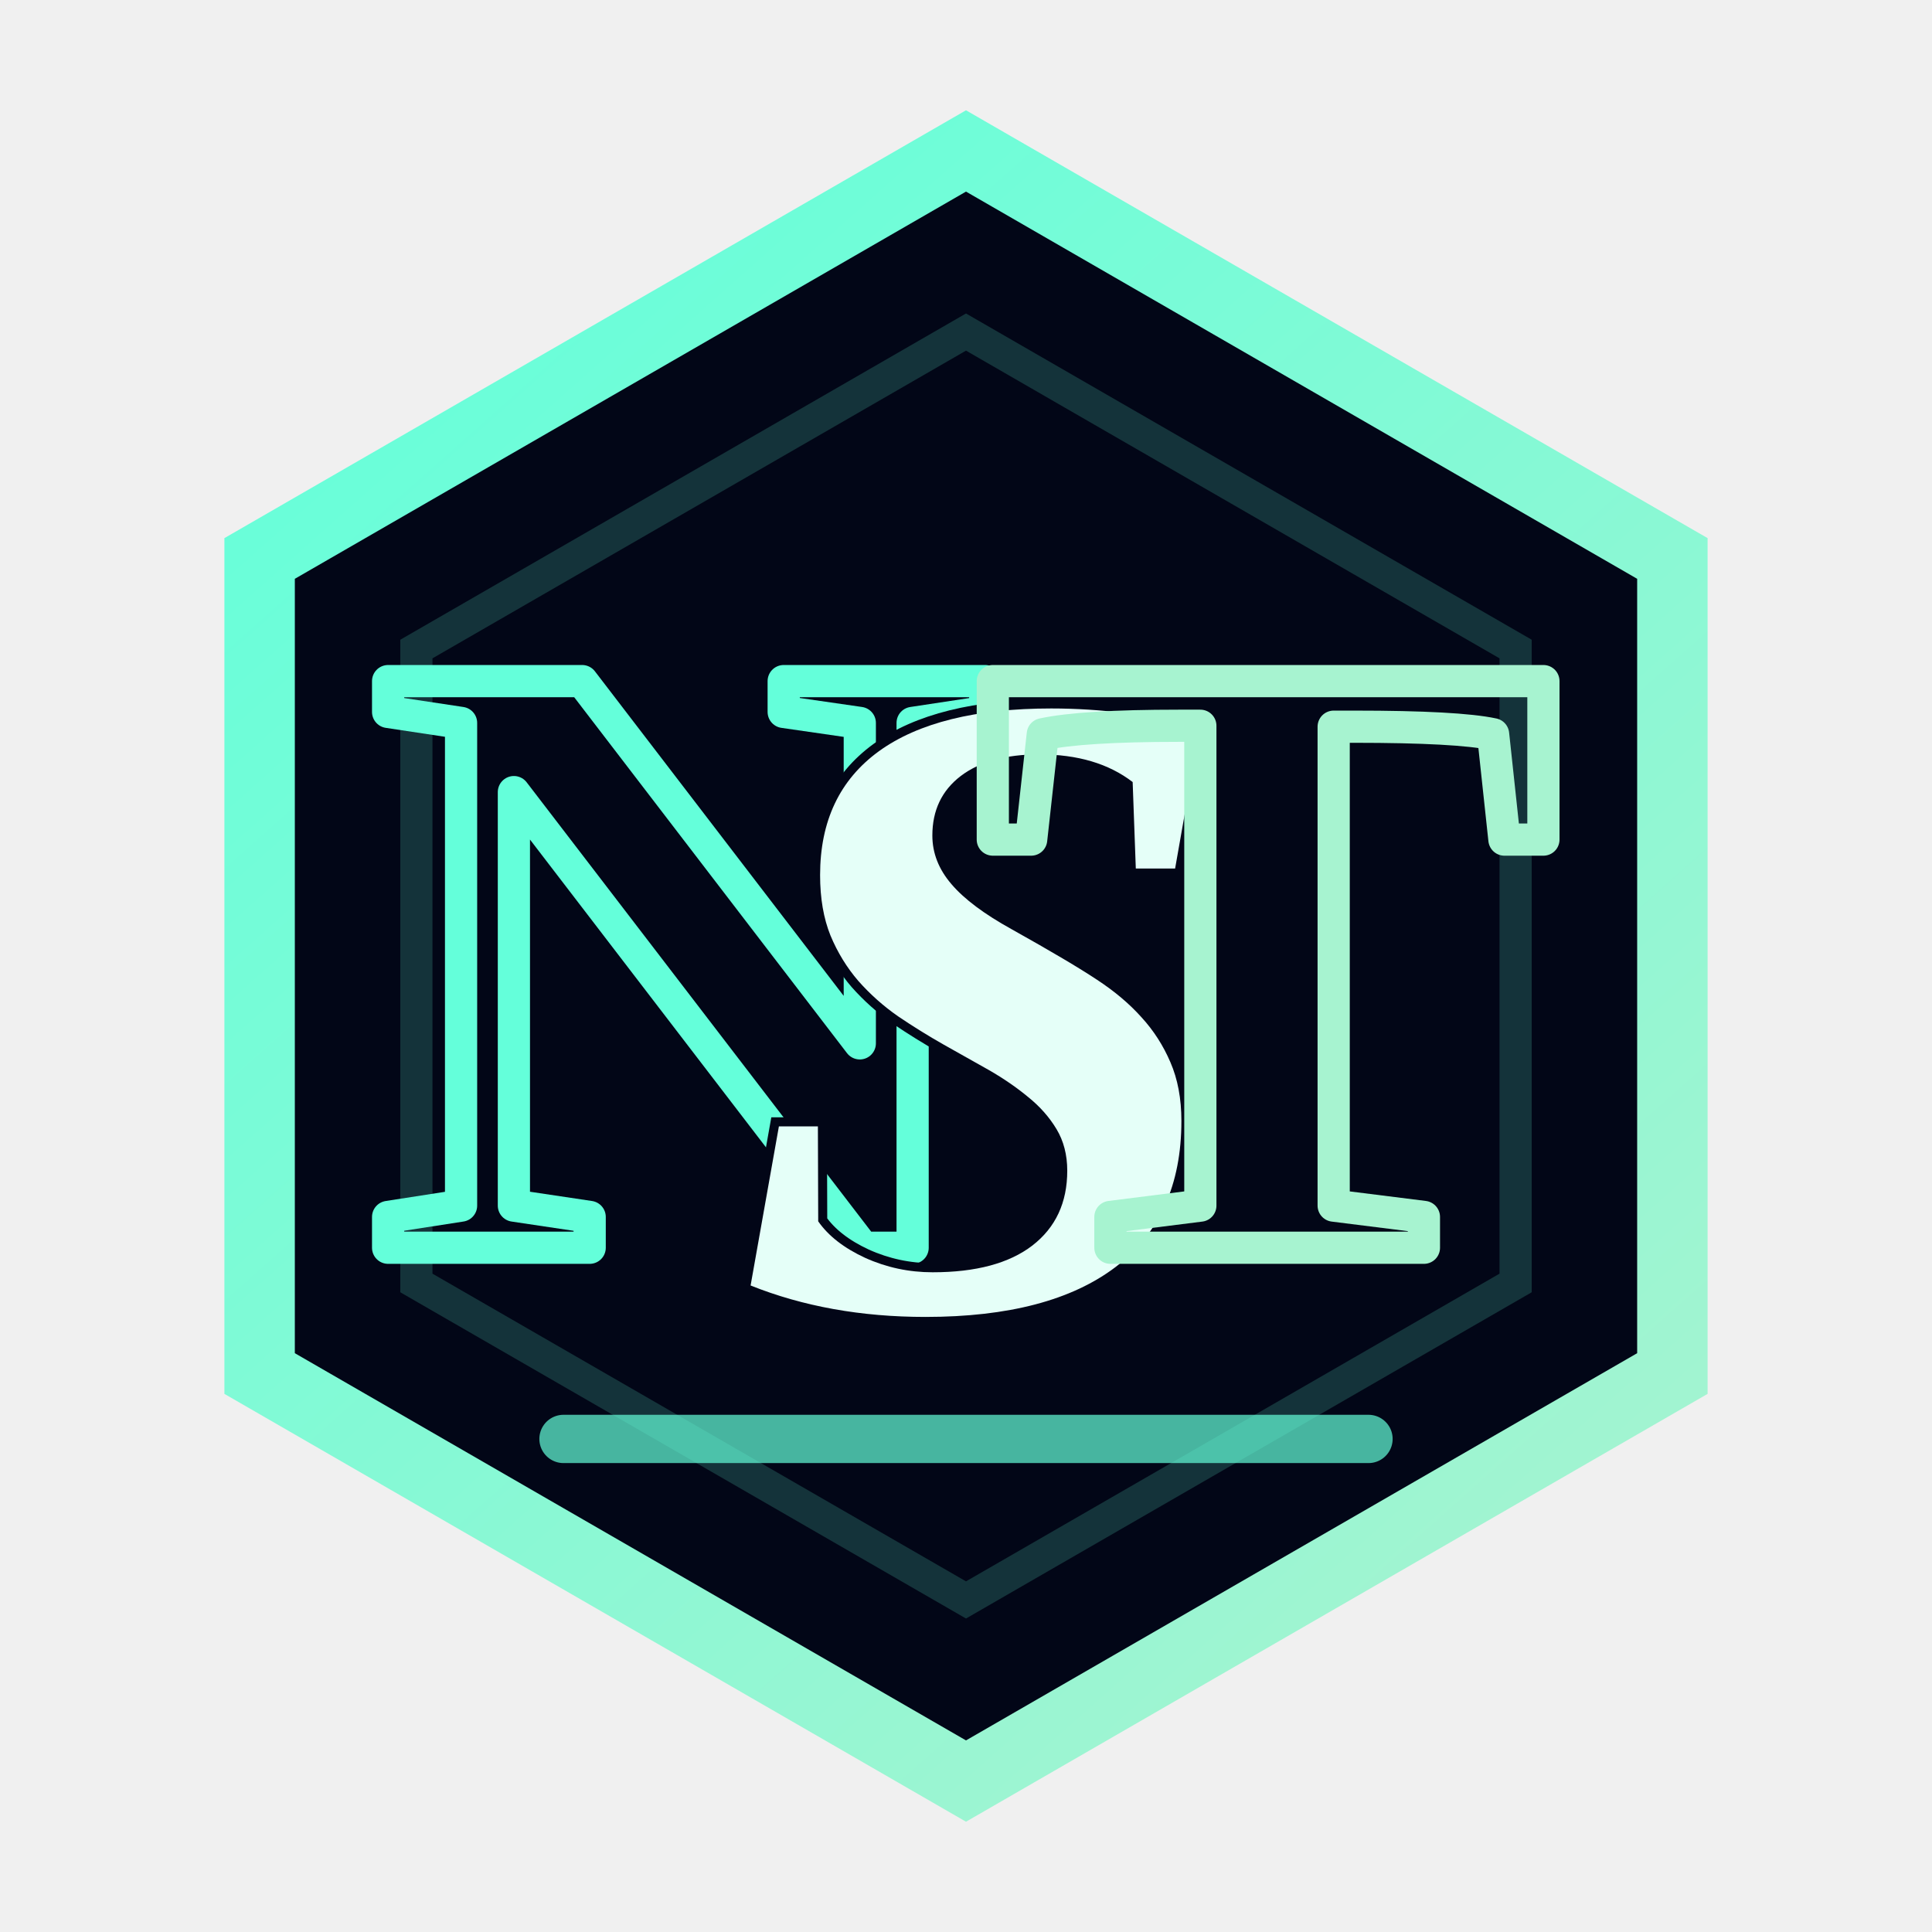
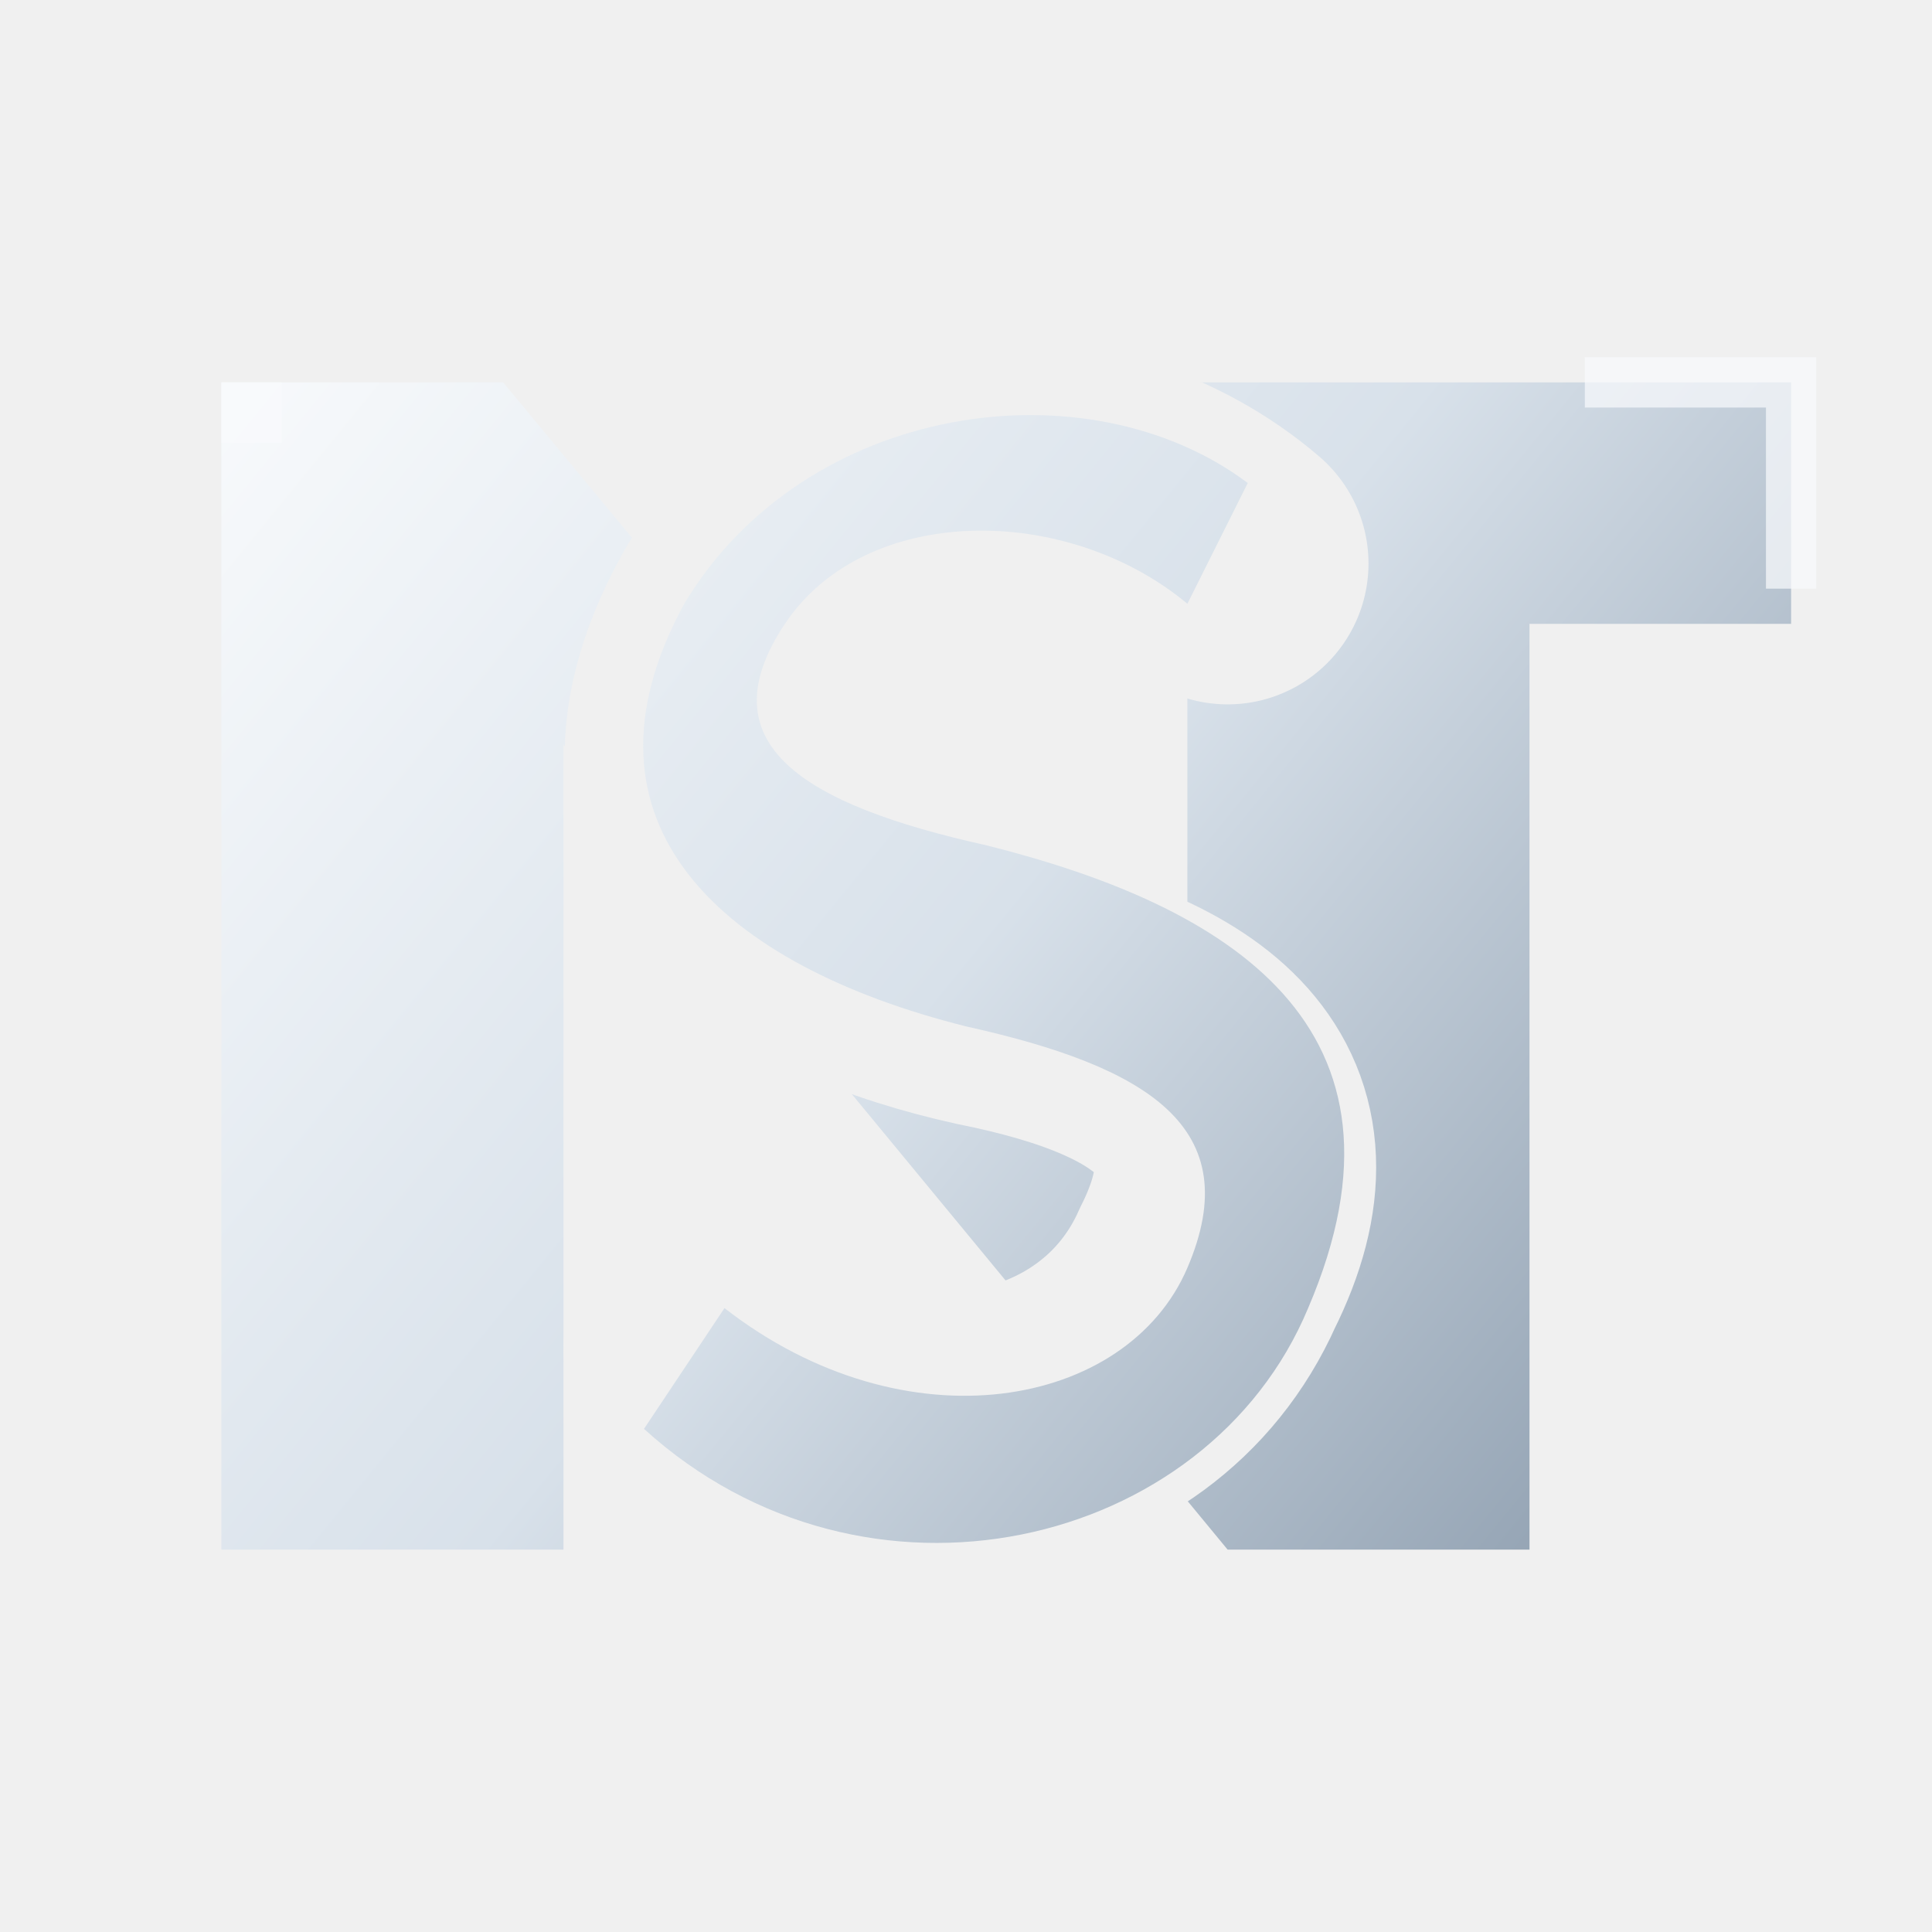
- <svg xmlns="http://www.w3.org/2000/svg" width="96" height="96" viewBox="0 0 96 96" fill="none" role="img" aria-labelledby="logoTitle">
+ <svg xmlns="http://www.w3.org/2000/svg" width="96" height="96" viewBox="0 0 96 96" fill="none" role="img" aria-labelledby="logoTitle logoDescription">
  <defs>
-     <linearGradient id="nstFrame" x1="16" y1="12" x2="80" y2="84" gradientUnits="userSpaceOnUse">
-       <stop stop-color="#64FFDA" />
-       <stop offset="1" stop-color="#A7F3D0" />
+     <linearGradient id="nstPlatinum" x1="12" y1="17" x2="88" y2="79" gradientUnits="userSpaceOnUse">
+       <stop stop-color="#F8FAFC" />
+       <stop offset="0.48" stop-color="#D8E1EA" />
+       <stop offset="1" stop-color="#8596A8" />
    </linearGradient>
+     <mask id="nstCarve" maskUnits="userSpaceOnUse" x="7" y="13" width="84" height="70">
+       <rect x="7" y="13" width="84" height="70" fill="white" />
+       <path d="M61 28C54 22 42 22 37 31C31 42 40 47 49 49C59 51 64 55 60 63C56 72 44 74 35 67" stroke="black" stroke-width="14" stroke-linecap="round" />
+     </mask>
  </defs>
-   <path d="M48 7.5L83.1 27.75V68.25L48 88.5L12.9 68.25V27.75L48 7.5Z" fill="#020617" stroke="url(#nstFrame)" stroke-width="3.5" />
-   <path d="M48 16.5L75.31 32.25V63.75L48 79.5L20.69 63.75V32.25L48 16.5Z" stroke="#64FFDA" stroke-opacity="0.18" stroke-width="1.6" />
-   <g font-family="Georgia, 'Times New Roman', serif" font-weight="700" text-anchor="middle">
-     <text x="34" y="62" font-size="43" fill="none" stroke="#64FFDA" stroke-width="1.6" stroke-linejoin="round">N</text>
-     <text x="49" y="65" font-size="45" font-style="italic" fill="#E5FFF8" stroke="#020617" stroke-width="0.9" paint-order="stroke fill">S</text>
-     <text x="63" y="62" font-size="43" fill="none" stroke="#A7F3D0" stroke-width="1.6" stroke-linejoin="round">T</text>
-   </g>
-   <path d="M28 71.5H68" stroke="#64FFDA" stroke-width="2.4" stroke-linecap="round" stroke-opacity="0.7" />
+   <path d="M11 77V19H25L59 60V19H89V31H76V77H61L28 37V77H11Z" fill="url(#nstPlatinum)" mask="url(#nstCarve)" />
+   <path d="M62 24C54 18 40 20 34 30C28 41 36 48 48 51C57 53 62 56 59 63C56 70 45 72 36 65L32 71C43 81 60 77 65 65C71 51 61 45 49 42C40 40 35 37 39 31C43 25 53 25 59 30L62 24Z" fill="url(#nstPlatinum)" />
+   <path d="M80 19H89V28" stroke="#F8FAFC" stroke-width="2.5" stroke-linecap="square" opacity="0.72" />
+   <rect x="11" y="19" width="3" height="3" fill="#F8FAFC" opacity="0.78" />
</svg>
